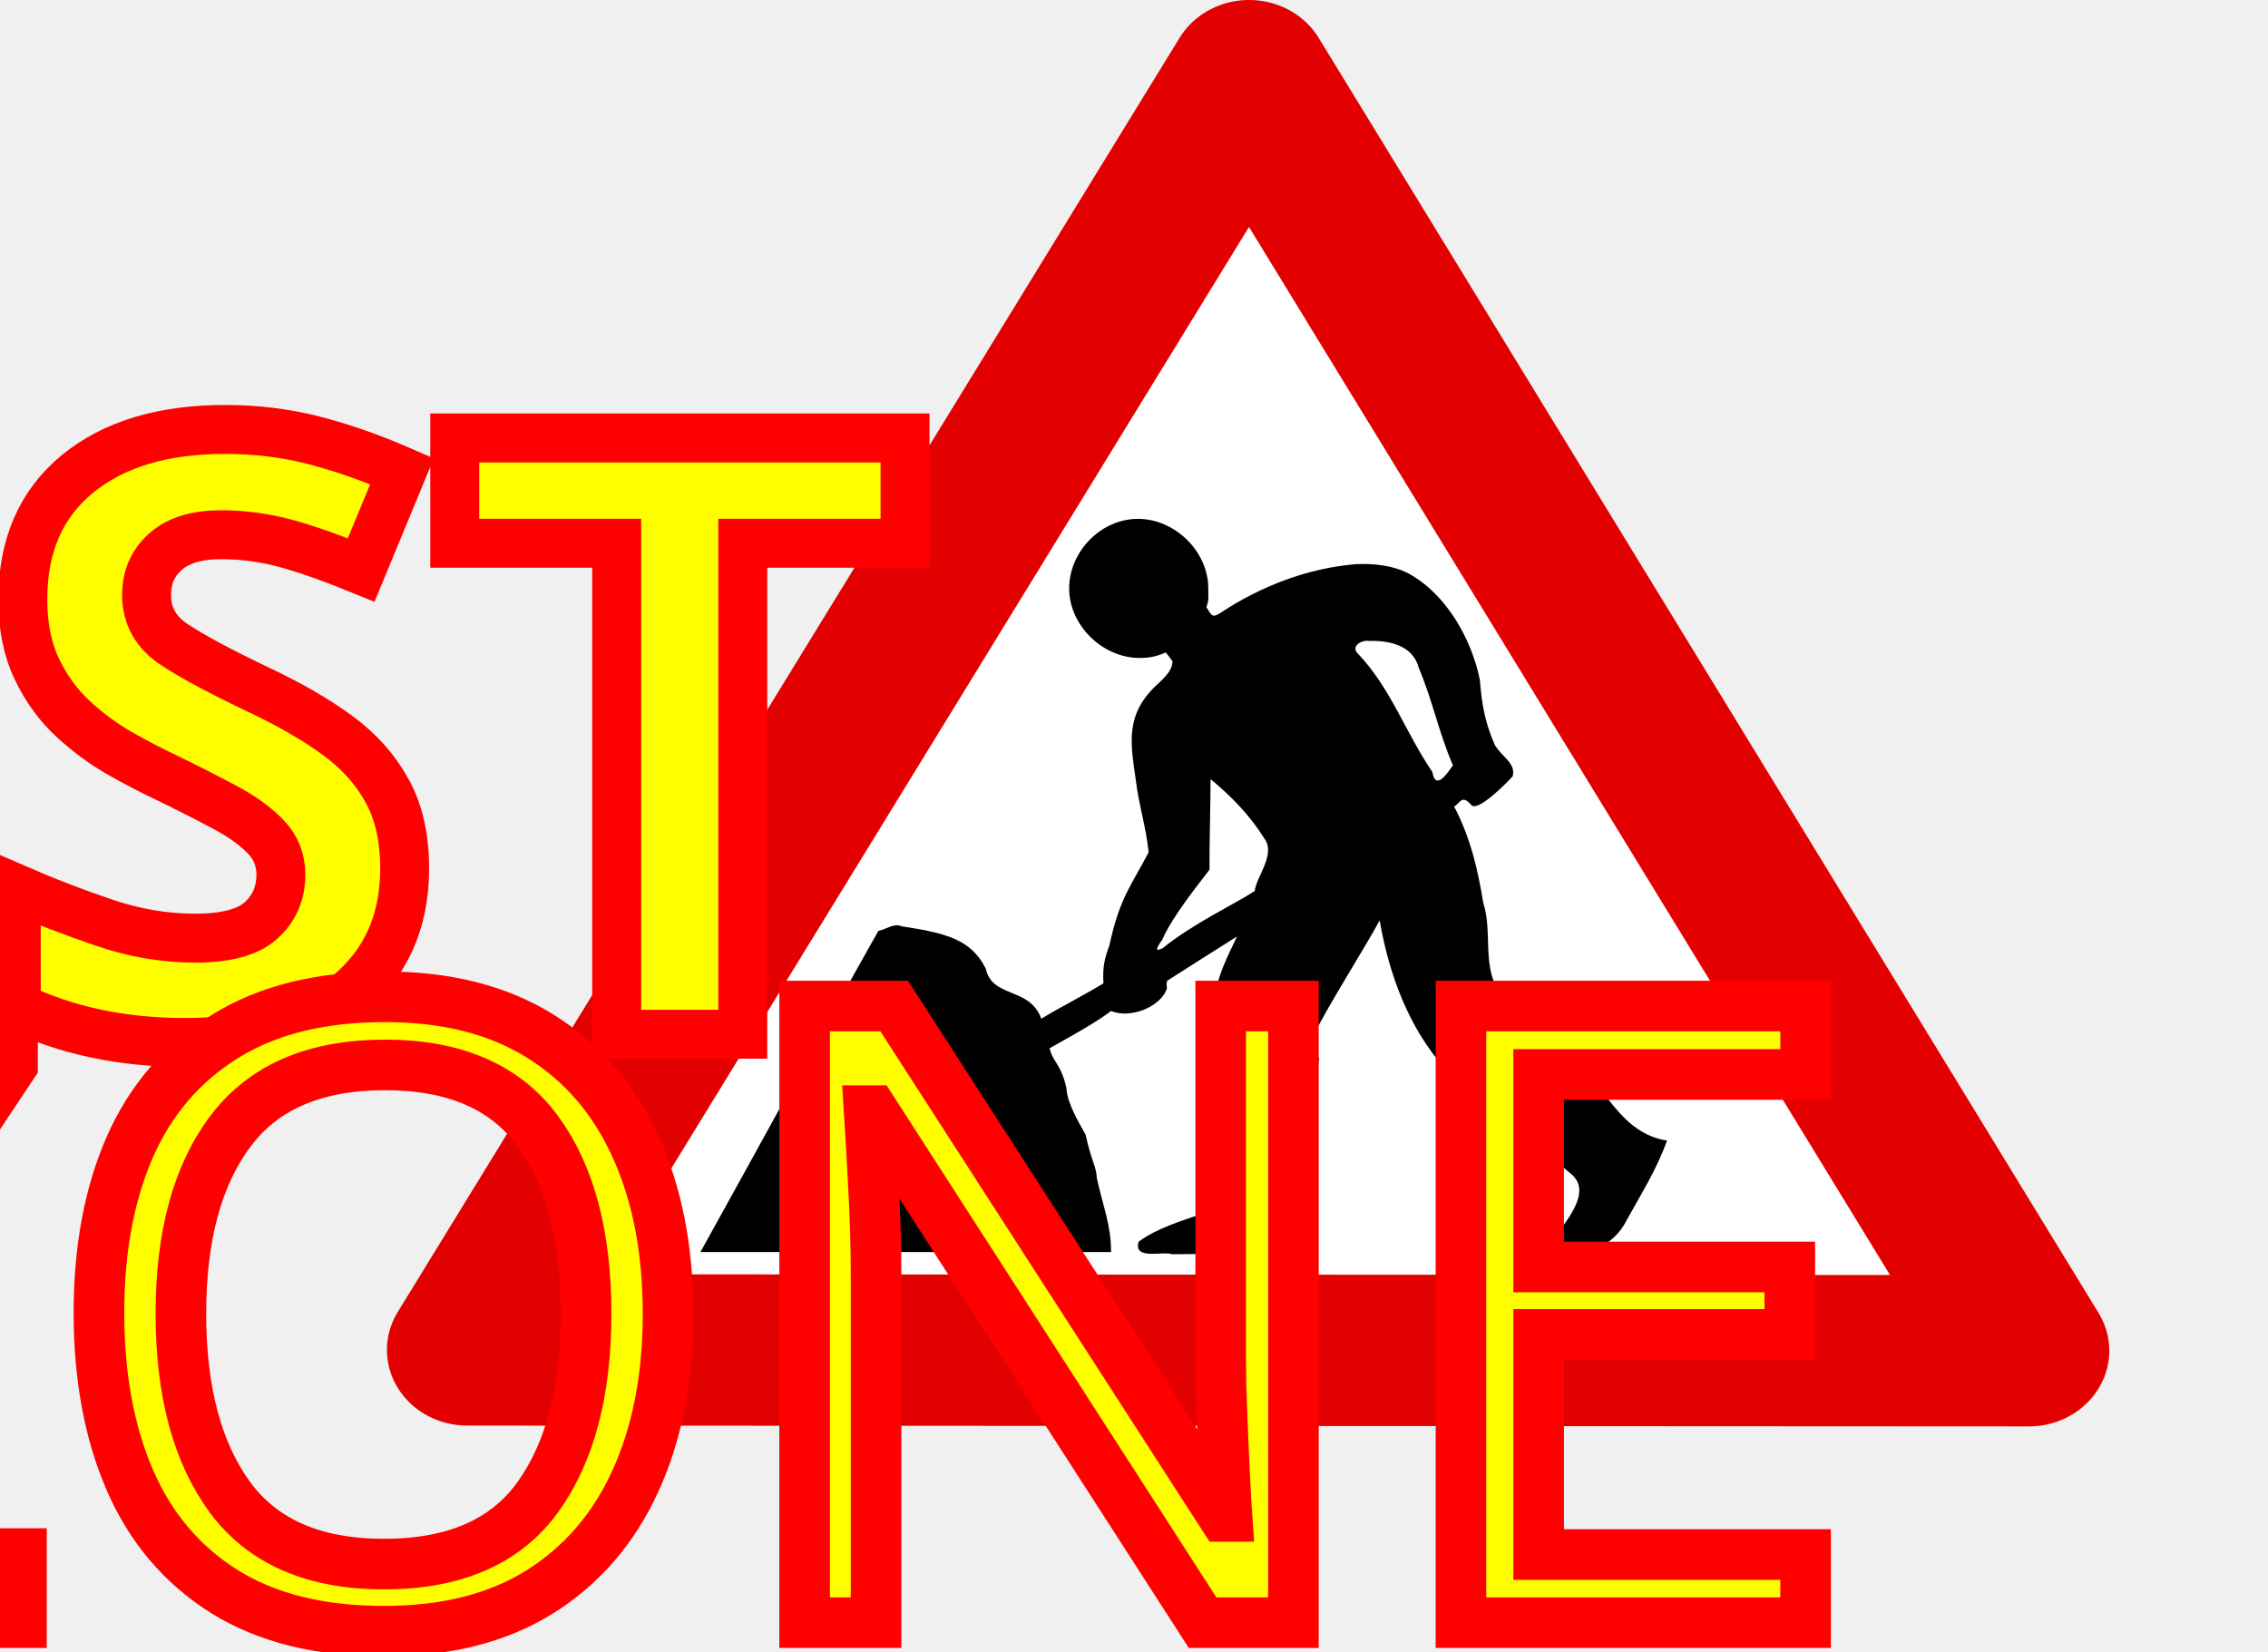
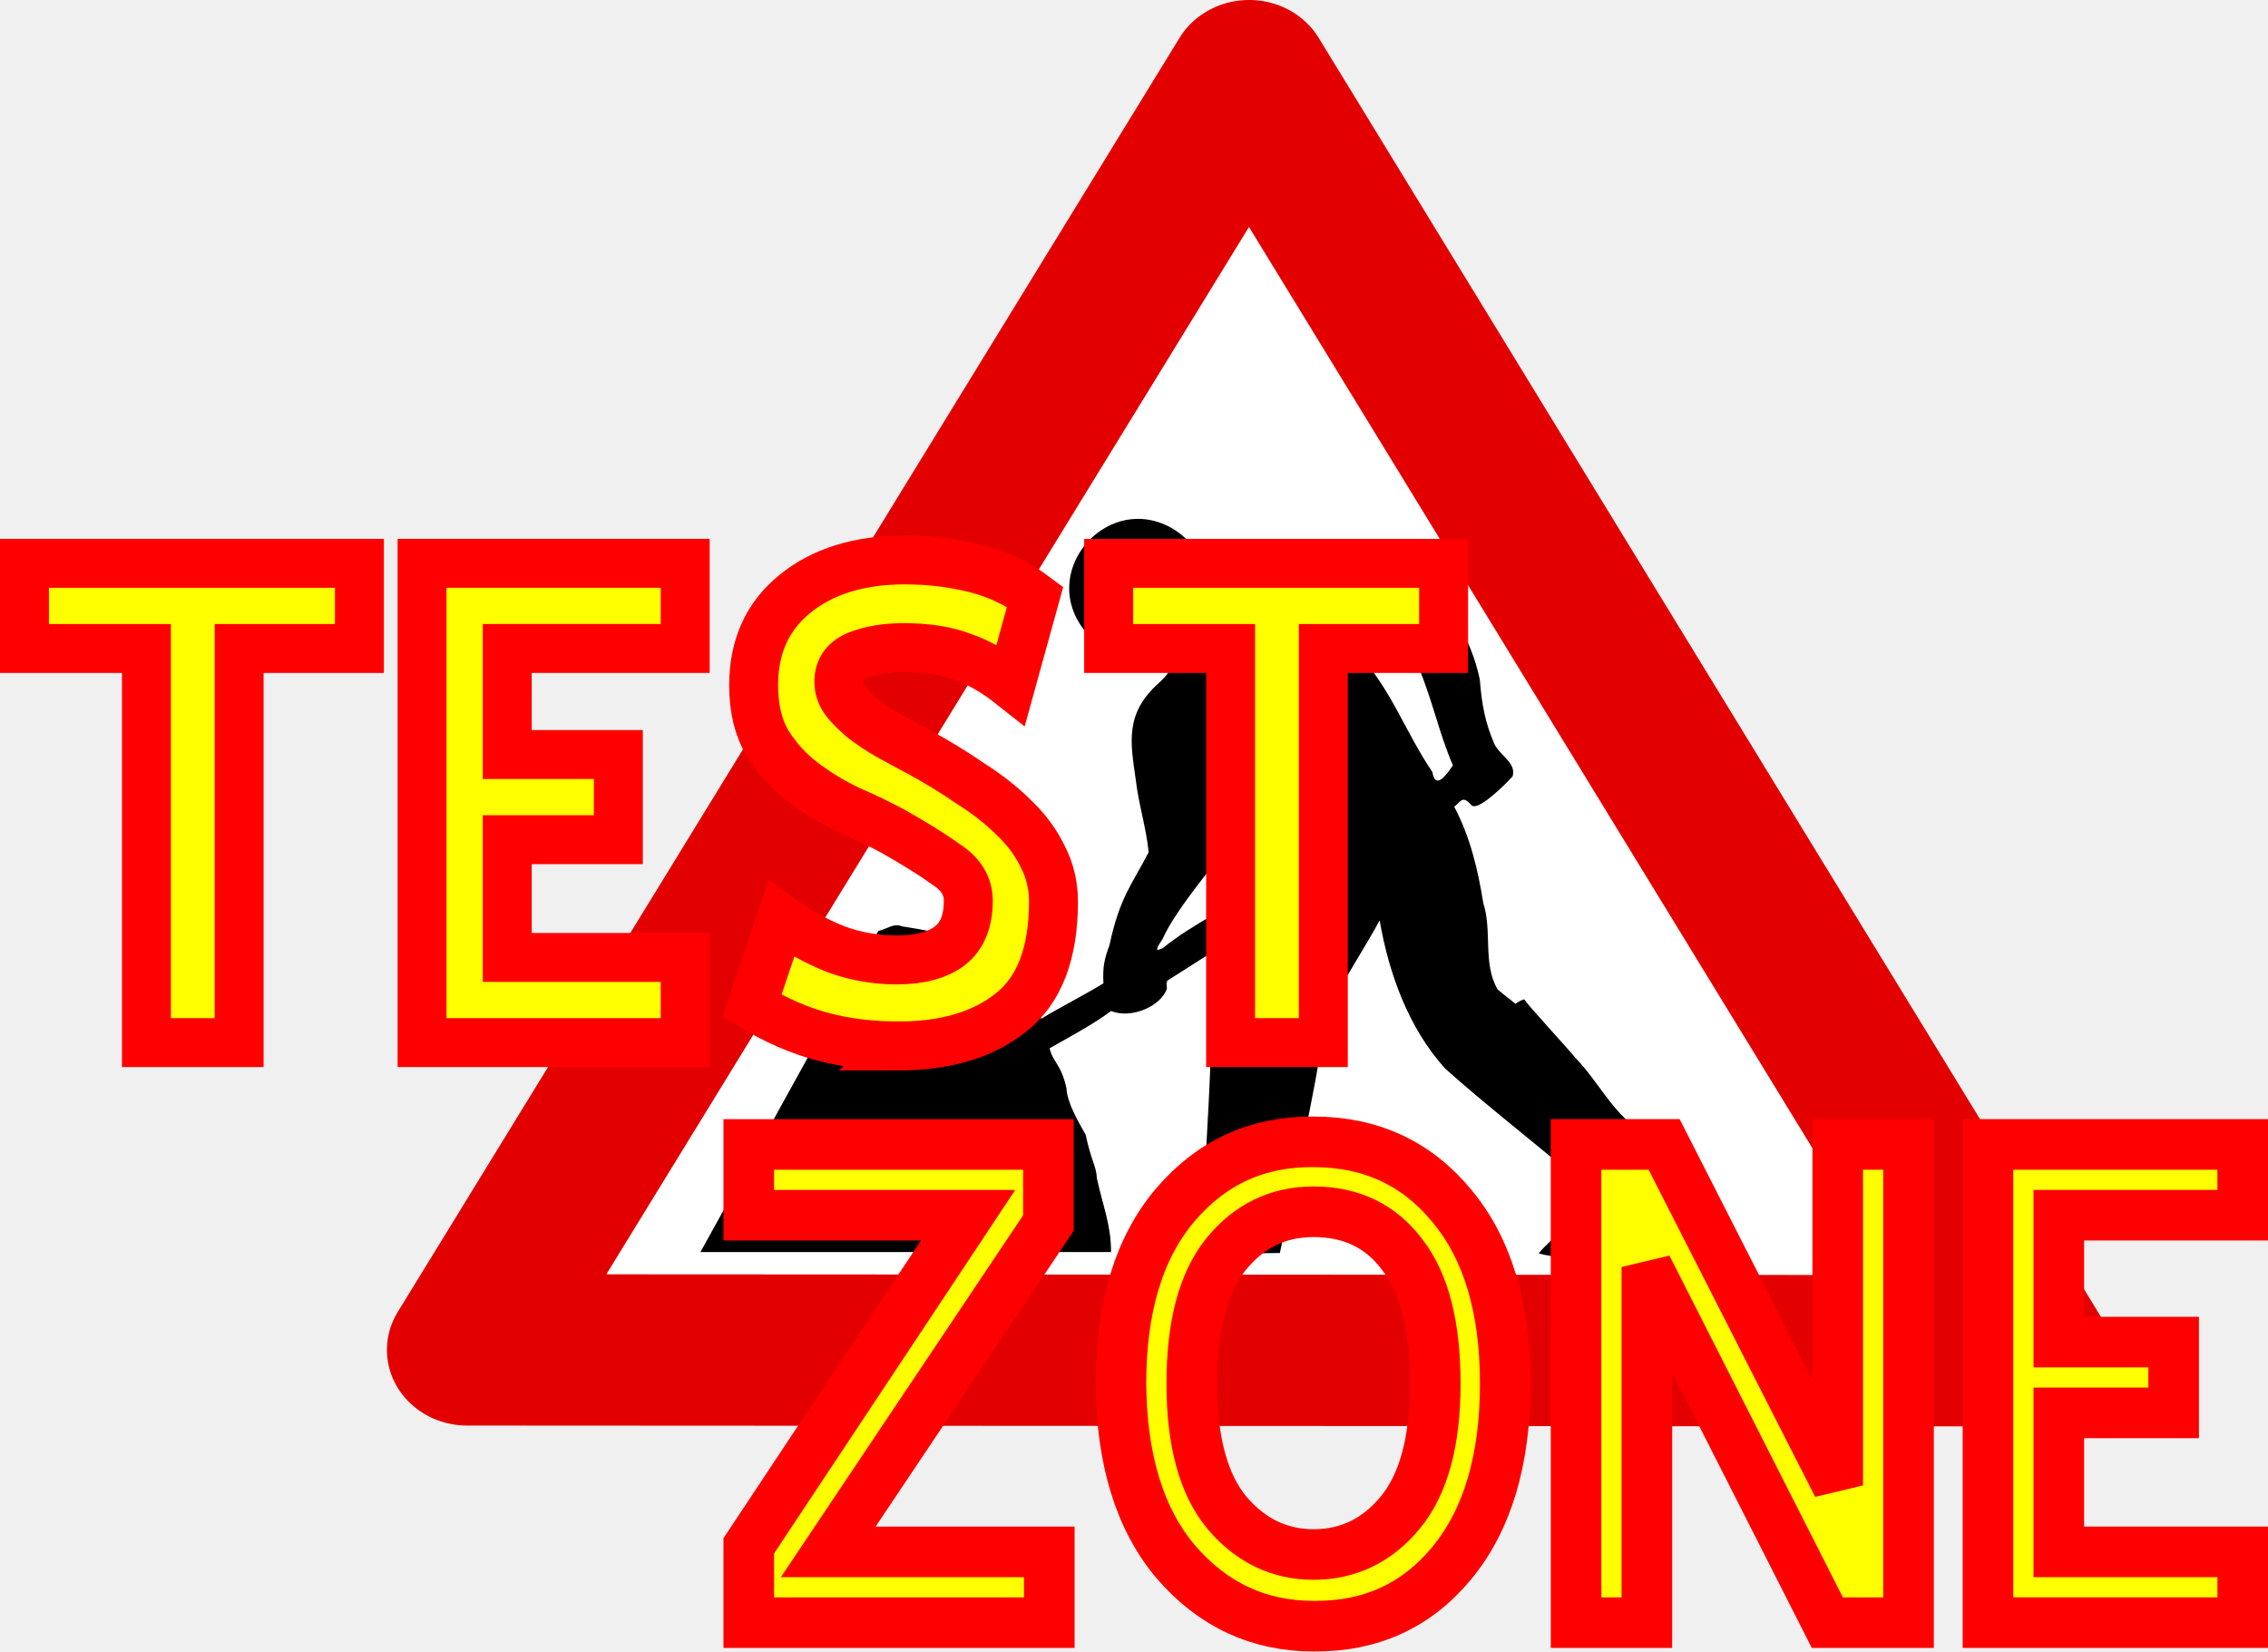
<svg xmlns="http://www.w3.org/2000/svg" width="412" height="300" viewBox="0 0 109.008 79.375" version="1.1" id="svg490">
  <defs id="defs487" />
  <g id="layer1">
    <g id="g25801" transform="matrix(1.012495,0,0,1.012195,-124.3379,-22.64725)">
      <g transform="matrix(0.1592549,0,0,0.1592549,140.5745,18.15253)" id="g3018">
        <path style="fill:#ffffff;fill-opacity:1;fill-rule:evenodd;stroke:#e30000;stroke-width:8;stroke-linecap:butt;stroke-linejoin:round;stroke-miterlimit:4;stroke-dasharray:none;stroke-opacity:1" id="path2989" transform="matrix(5.967952,0.3957429,0.4207627,-5.62622,1008.723,1038.561)" d="m -137.053,166.232 -34.122,-69.931 77.623,5.416 z" />
        <path style="font-size:12px;stroke-width:3.2pt" d="m 227.609,181.222 c -11.032,0 -20.501,9.719 -20.501,20.751 0,11.032 9.969,20.72 21.001,20.72 2.968,0 5.25,-0.491 7.783,-1.653 0.519,0.587 1.598,2.015 2.035,2.684 -0.165,1.999 -0.924,3.408 -3.954,6.31 -10.498,9.231 -8.515,18.154 -7.051,28.753 0.964,8.041 3.01,13.763 3.882,21.816 -4.907,9.542 -8.655,13.443 -11.69,27.754 -1.441,3.935 -2.072,6.272 -1.796,11.355 -5.803,3.553 -12.711,7.019 -18.527,10.552 -3.471,-9.639 -14.598,-5.944 -16.565,-15.001 -4.398,-8.627 -11.63,-10.502 -24.971,-12.547 -2.411,-1.026 -4.21,0.689 -7.025,1.38 -17.949,31.765 -35.315,63.853 -53.04,95.742 H 219.59 c 0.01,-8.079 -2.313,-13.26 -4.233,-22.057 -0.177,-3.656 -1.639,-4.971 -3.344,-12.946 -2.211,-3.876 -5.547,-9.656 -5.706,-13.774 -1.504,-7.182 -4.138,-7.921 -5.031,-11.995 4.944,-2.79 13.629,-7.498 18.314,-11.105 6.101,2.469 14.946,-1.475 16.657,-6.688 -0.443,-4.397 0.315,0.096 0.024,-2.296 4.137,-2.656 16.061,-10.234 20.881,-13.252 -6.429,13.427 -7.325,14.771 -8.02,39.721 -0.536,14.294 -1.622,28.556 -2.025,42.856 -6.585,2.234 -13.973,4.49 -19.296,8.45 -1.642,5.578 7.106,2.738 9.939,3.728 10.411,-0.025 21.756,-0.286 32.166,-0.368 2.25,-9.901 3.156,-20.95 6.664,-30.927 1.592,-9.192 3.679,-18.103 5.068,-27.329 -0.705,0.114 -0.824,0.174 -1.659,0.257 0.085,-3.016 -0.025,-5.477 0.364,-7.641 3.372,-7.127 16.298,-27.722 19.302,-33.539 2.734,15.865 8.612,32.116 19.51,44.175 12.211,10.939 25.278,20.955 37.732,31.597 5.476,4.694 -0.309,12.082 -3.282,16.381 -1.811,2.696 -4.577,4.62 -6.534,7.148 9.477,2.756 21.415,-0.375 26.137,-9.786 4.306,-7.791 9.119,-15.427 12.087,-23.867 -13.652,-2.091 -18.749,-16 -27.425,-24.787 -1.586,-2.072 -13.835,-15.304 -15.154,-17.332 -1.381,0.527 -1.673,0.701 -2.577,1.38 -1.941,-1.675 -3.414,-2.645 -5.338,-4.325 -4.494,-7.728 -1.545,-17.369 -4.264,-25.738 -1.593,-9.963 -3.9,-19.763 -8.682,-28.744 2.059,-1.459 2.341,-3.503 5.012,-0.615 1.615,2.568 10.187,-5.934 12.423,-8.452 1.047,-3.961 -3.272,-5.741 -5.348,-9.401 -2.891,-6.579 -3.864,-12.135 -4.434,-19.386 -2.458,-12.036 -9.88,-25.434 -21.212,-31.661 -4.81,-2.489 -10.43,-3.03 -15.768,-2.792 -14.27,1.166 -28.307,6.585 -40.099,14.375 -2.616,1.735 -2.798,1.13 -4.431,-1.578 0.824,-2.188 0.57,-3.083 0.57,-5.558 0,-11.032 -9.938,-20.751 -20.97,-20.751 z m 68.948,36.396 c 6.01,-0.194 12.993,1.329 14.756,8.007 4.024,9.486 6.062,19.594 10.185,29.082 -1.002,1.349 -5.123,8.167 -6.135,1.963 -7.816,-11.403 -12.396,-24.924 -22.026,-35.094 -2.648,-2.416 1.085,-4.37 3.221,-3.957 z m -47.304,41.199 c 6.231,5.162 11.695,10.769 15.983,17.639 3.628,4.704 -2.348,11.397 -2.822,15.737 -6.428,4.144 -18.256,9.612 -27.456,17.056 -0.914,0.24 -3.165,1.862 -0.031,-2.7 3.016,-6.875 10.443,-16.017 14.012,-20.731 -0.086,-6.272 0.337,-20.731 0.314,-27.003 z" id="path731" />
      </g>
-       <text xml:space="preserve" style="font-style:normal;font-variant:normal;font-weight:normal;font-stretch:normal;font-size:39.651px;line-height:200%;font-family:sans-serif;-inkscape-font-specification:'sans-serif, Normal';font-variant-ligatures:normal;font-variant-caps:normal;font-variant-numeric:normal;font-variant-east-asian:normal;text-align:center;letter-spacing:0px;word-spacing:0px;text-anchor:middle;fill:#ffff00;fill-opacity:1;stroke:#ff0000;stroke-width:2.323;stroke-miterlimit:4;stroke-dasharray:none;stroke-opacity:1" x="157.648" y="71.486" id="text1761">
-         <tspan id="tspan1759" style="font-style:normal;font-variant:normal;font-weight:bold;font-stretch:normal;font-size:39.651px;font-family:'Blue Highway';-inkscape-font-specification:'Blue Highway Bold';font-variant-ligatures:normal;font-variant-caps:normal;font-variant-numeric:normal;font-variant-east-asian:normal;text-align:center;text-anchor:middle;fill:#ffff00;fill-opacity:1;stroke:#ff0000;stroke-width:2.323;stroke-miterlimit:4;stroke-dasharray:none;stroke-opacity:1" x="157.648" y="71.486">TEST</tspan>
-       </text>
-       <text xml:space="preserve" style="font-size:40.993px;line-height:200%;font-family:sans-serif;text-align:center;letter-spacing:0px;word-spacing:0px;text-anchor:middle;fill:#ffff00;fill-opacity:1;stroke:#ff0000;stroke-width:2.402;stroke-miterlimit:4;stroke-dasharray:none;stroke-opacity:1" x="193.766" y="99.427" id="text1761-6">
-         <tspan id="tspan1759-7" style="font-style:normal;font-variant:normal;font-weight:normal;font-stretch:normal;font-size:40.993px;font-family:'Blue Highway';-inkscape-font-specification:'Blue Highway';text-align:center;text-anchor:middle;fill:#ffff00;fill-opacity:1;stroke:#ff0000;stroke-width:2.402;stroke-miterlimit:4;stroke-dasharray:none;stroke-opacity:1" x="193.766" y="99.427">ZONE</tspan>
-       </text>
+       <g aria-label="TEST" id="text1761" style="font-size:39.651px;line-height:200%;-inkscape-font-specification:'sans-serif, Normal';text-align:center;letter-spacing:0px;word-spacing:0px;text-anchor:middle;fill:#ffff00;stroke:#ff0000;stroke-width:2.323">
+         <path d="m 134.155,53.168 v 18.715 h -4.401 V 53.168 h -5.789 v -4.044 h 15.9 v 4.044 z" style="font-weight:bold;font-family:'Blue Highway';-inkscape-font-specification:'Blue Highway Bold'" id="path14" />
+         <path d="m 142.839,49.123 h 12.49 v 4.044 h -8.446 v 5.036 h 5.274 v 4.044 h -5.274 v 5.591 h 8.446 v 4.044 H 142.839 Z" style="font-weight:bold;font-family:'Blue Highway';-inkscape-font-specification:'Blue Highway Bold'" id="path16" />
+         <path d="m 165.439,72.041 q -1.903,0 -3.569,-0.436 -1.665,-0.436 -3.37,-1.467 l 1.388,-4.124 q 1.19,0.872 2.577,1.427 1.388,0.515 2.894,0.515 1.665,0 2.538,-0.674 0.872,-0.674 0.872,-2.141 0,-1.031 -1.031,-1.705 -0.991,-0.714 -2.538,-1.586 -0.952,-0.515 -2.141,-1.031 -1.15,-0.555 -2.141,-1.308 -0.991,-0.753 -1.665,-1.824 -0.674,-1.11 -0.674,-2.776 0,-2.736 1.943,-4.322 1.983,-1.626 5.234,-1.626 1.745,0 3.331,0.397 1.586,0.397 2.855,1.348 l -1.15,4.163 q -1.15,-0.912 -2.3,-1.308 -1.15,-0.436 -2.776,-0.436 -1.269,0 -2.181,0.357 -0.912,0.357 -0.912,1.269 0,0.476 0.317,0.912 0.317,0.397 0.833,0.833 0.515,0.397 1.19,0.793 0.714,0.397 1.467,0.793 1.308,0.714 2.458,1.507 1.19,0.753 2.062,1.626 0.872,0.833 1.348,1.824 0.515,0.991 0.515,2.141 0,3.688 -2.022,5.274 -1.983,1.586 -5.353,1.586 z" style="font-weight:bold;font-family:'Blue Highway';-inkscape-font-specification:'Blue Highway Bold'" id="path18" />
+         <path d="m 185.622,53.168 v 18.715 h -4.401 V 53.168 h -5.789 v -4.044 h 15.9 v 4.044 z" style="font-weight:bold;font-family:'Blue Highway';-inkscape-font-specification:'Blue Highway Bold'" id="path20" />
+       </g>
+       <g aria-label="ZONE" id="text1761-6" style="font-size:40.993px;line-height:200%;text-align:center;letter-spacing:0px;word-spacing:0px;text-anchor:middle;fill:#ffff00;stroke:#ff0000;stroke-width:2.402">
+         <path d="M 158.348,95.779 168.76,80.079 H 158.348 v -3.361 h 14.225 v 3.73 l -10.453,15.618 h 10.494 v 3.361 H 158.348 Z" style="font-family:'Blue Highway';-inkscape-font-specification:'Blue Highway'" id="path41" />
+         <path d="m 185.157,79.915 q -2.542,0 -4.181,2.05 -1.599,2.009 -1.599,6.108 0,4.14 1.681,6.149 1.681,1.968 4.099,1.968 2.46,0 4.099,-1.968 1.681,-2.009 1.681,-6.149 0,-4.099 -1.558,-6.108 -1.517,-2.05 -4.222,-2.05 z m 0,19.677 q -3.894,0 -6.518,-3.033 -2.583,-3.033 -2.624,-8.486 0,-5.452 2.583,-8.486 2.583,-3.033 6.559,-2.992 4.058,0 6.559,3.033 2.542,3.033 2.542,8.445 0,5.452 -2.542,8.527 -2.501,3.033 -6.559,2.992 z" style="font-family:'Blue Highway';-inkscape-font-specification:'Blue Highway'" id="path43" />
+         <path d="m 200.981,82.538 v 16.889 h -3.361 V 76.717 h 4.181 l 8.24,16.192 V 76.717 h 3.361 v 22.71 h -3.853 z" style="font-family:'Blue Highway';-inkscape-font-specification:'Blue Highway'" id="path45" />
+         <path d="m 217.173,76.717 h 12.093 v 3.361 h -8.731 v 6.026 h 5.452 v 3.361 h -5.452 v 6.6 h 8.731 v 3.361 h -12.093 z" style="font-family:'Blue Highway';-inkscape-font-specification:'Blue Highway'" id="path47" />
+       </g>
    </g>
  </g>
</svg>
